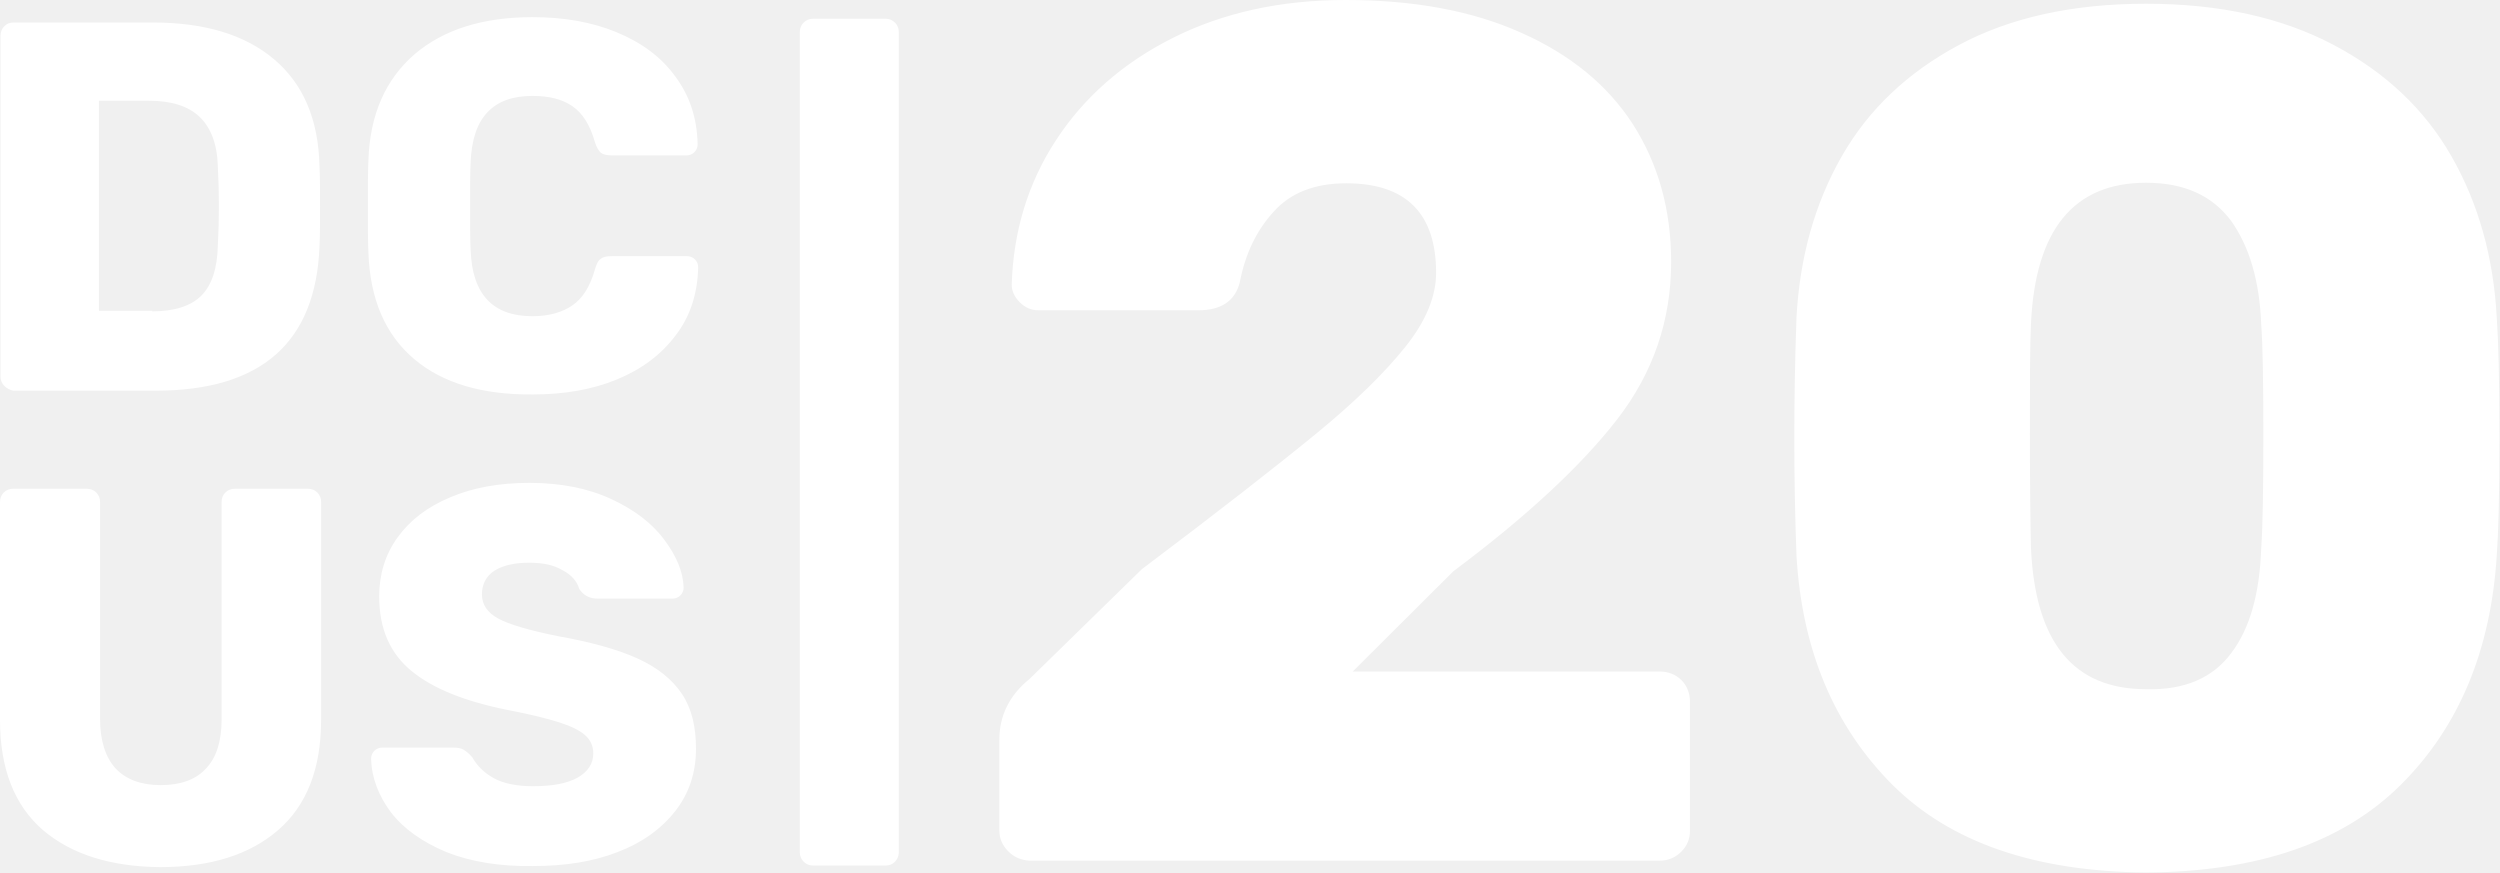
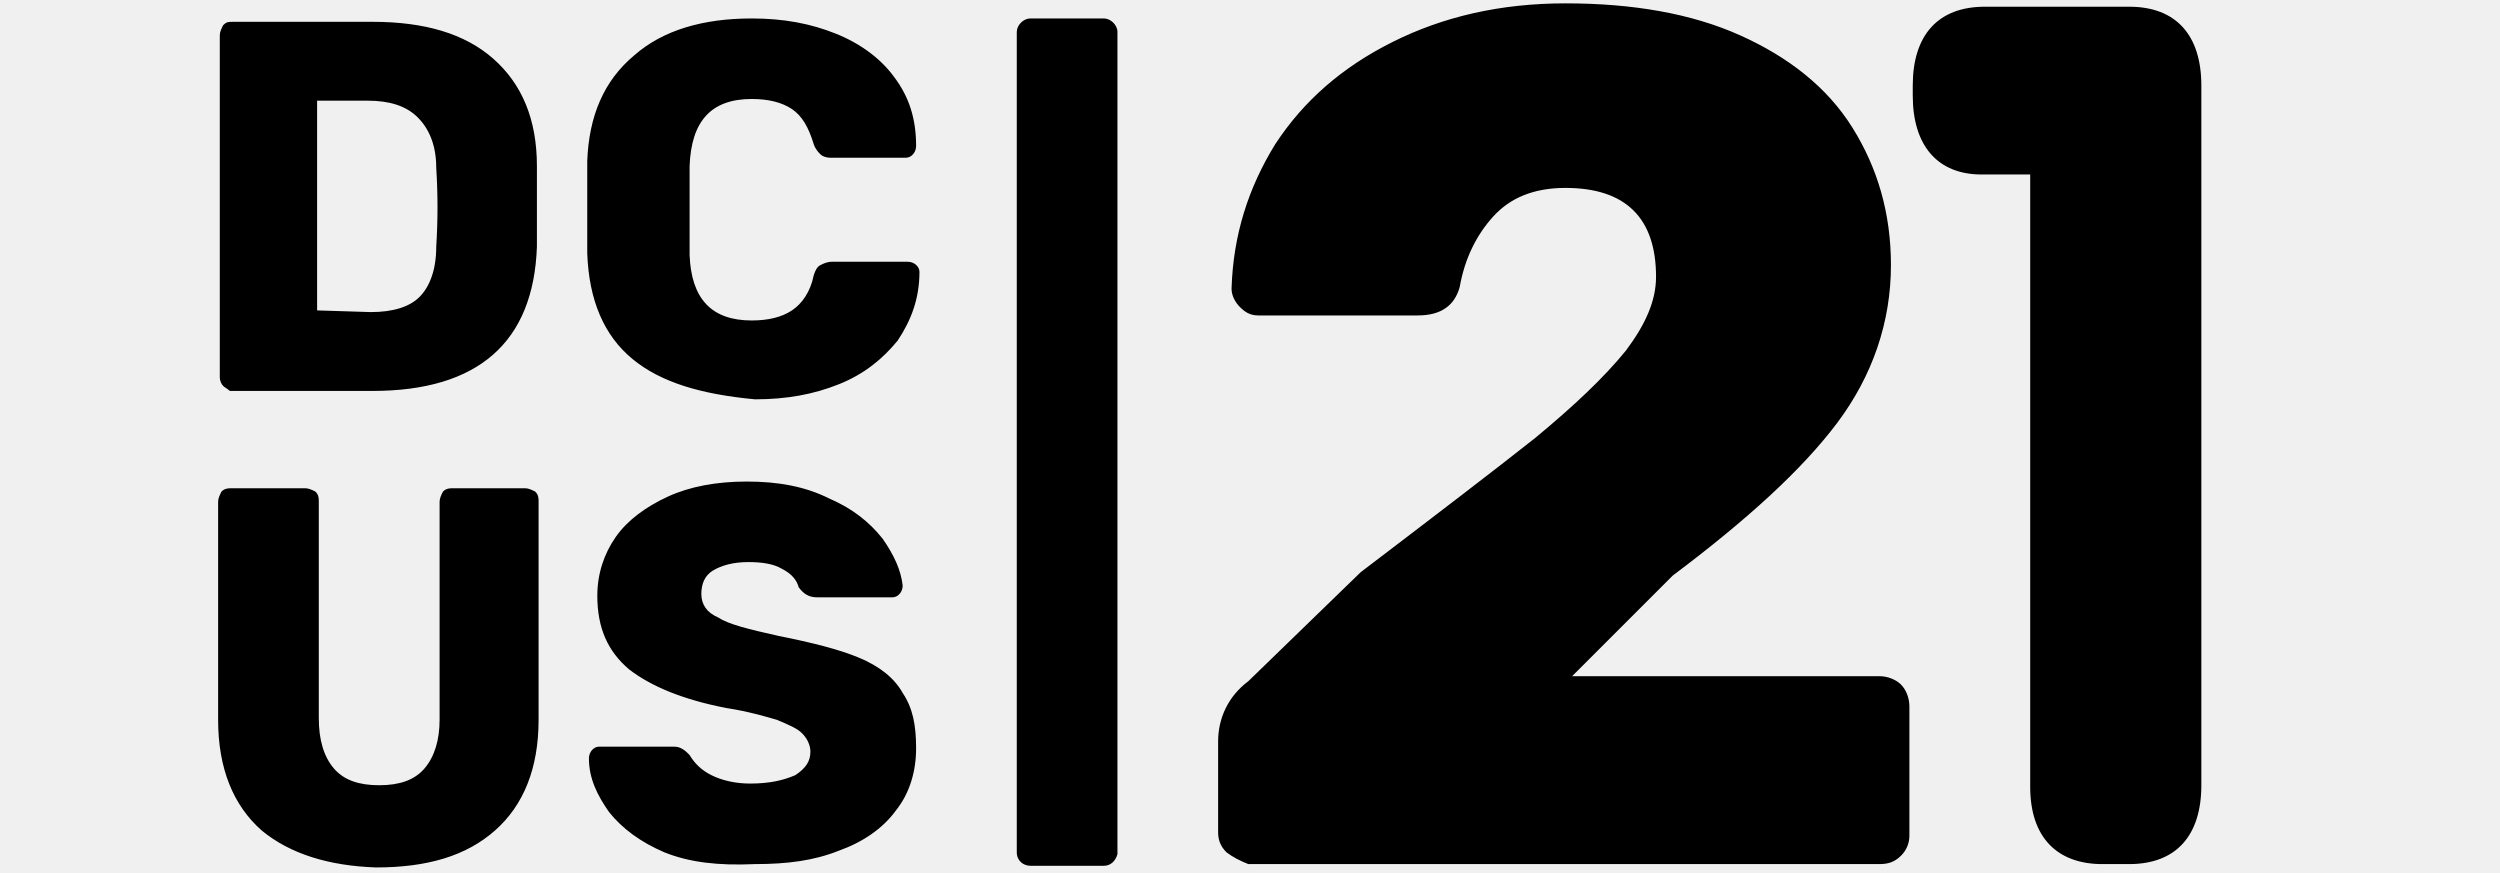
- <svg xmlns="http://www.w3.org/2000/svg" width="149" height="52" fill="none">
-   <path d="M52.797 51.585h-4.36a.779.779 0 0 1-.768-.767V1.885c0-.416.352-.767.769-.767h4.36c.416 0 .769.351.769.766V50.85c-.032.415-.353.735-.77.735zM.256 22.997a.747.747 0 0 1-.224-.543V2.14c0-.224.064-.415.224-.575.16-.16.32-.224.577-.224h8.271c3.11 0 5.514.735 7.245 2.204 1.731 1.47 2.629 3.578 2.693 6.357.032.606.032 1.405.032 2.395s0 1.789-.032 2.396c-.225 5.717-3.463 8.592-9.778 8.592H.801a1.011 1.011 0 0 1-.545-.288zm8.816-4.44c1.314 0 2.308-.319 2.917-.926.641-.639.962-1.629.994-3.002a43.237 43.237 0 0 0 0-4.696c-.032-1.341-.417-2.331-1.09-2.97-.673-.639-1.667-.958-3.013-.958H5.898v12.52h3.174v.033zM24.684 21.4c-1.7-1.437-2.629-3.545-2.725-6.324-.032-.575-.032-1.47-.032-2.747 0-1.31 0-2.236.032-2.81.096-2.716 1.026-4.792 2.757-6.293 1.73-1.47 4.07-2.204 7.02-2.204 1.86 0 3.526.287 5.001.894 1.475.607 2.66 1.47 3.494 2.62.866 1.15 1.314 2.49 1.347 4.056a.654.654 0 0 1-.673.67h-4.456c-.289 0-.513-.063-.642-.159-.128-.128-.256-.32-.352-.639-.289-1.022-.738-1.725-1.347-2.14-.609-.415-1.378-.607-2.372-.607-2.372 0-3.59 1.31-3.686 3.961-.032.575-.032 1.437-.032 2.587 0 1.15 0 2.044.032 2.651.096 2.62 1.314 3.93 3.686 3.93.962 0 1.763-.224 2.372-.64.61-.415 1.058-1.118 1.347-2.14.096-.32.192-.543.352-.639.16-.127.353-.16.674-.16h4.455a.654.654 0 0 1 .674.671c-.032 1.565-.481 2.939-1.347 4.057-.865 1.15-2.02 2.012-3.494 2.62-1.475.606-3.142.894-5 .894-3.014.031-5.386-.671-7.085-2.109zM2.565 49.477C.865 48.007 0 45.835 0 42.897V29.929c0-.224.064-.416.224-.575a.774.774 0 0 1 .577-.224h4.36c.225 0 .417.064.577.224a.77.77 0 0 1 .225.575v12.904c0 1.31.32 2.3.93 2.97.64.671 1.538.99 2.692.99 1.154 0 2.084-.319 2.693-.99.64-.67.93-1.66.93-2.938V29.929c0-.224.063-.416.224-.575a.774.774 0 0 1 .577-.224h4.328c.224 0 .416.064.576.224a.77.77 0 0 1 .225.575v12.968c0 2.938-.866 5.11-2.565 6.58-1.699 1.469-4.039 2.204-7.052 2.204-2.885-.032-5.225-.735-6.956-2.204zm24.042 1.309c-1.442-.607-2.532-1.373-3.302-2.364-.737-.99-1.154-2.044-1.186-3.194a.654.654 0 0 1 .673-.67h4.232c.256 0 .449.032.609.127.16.096.32.224.513.448.288.51.705.926 1.282 1.245.577.32 1.378.48 2.34.48 1.154 0 2.02-.16 2.661-.512.609-.351.93-.83.93-1.437 0-.447-.16-.798-.481-1.086-.32-.287-.834-.543-1.539-.767-.705-.223-1.699-.479-3.045-.734-2.565-.511-4.488-1.278-5.77-2.332-1.283-1.054-1.924-2.523-1.924-4.44 0-1.31.353-2.491 1.09-3.513.737-1.022 1.763-1.82 3.141-2.396 1.347-.575 2.918-.862 4.713-.862 1.86 0 3.494.32 4.872.958 1.379.639 2.437 1.437 3.174 2.428.737.99 1.122 1.916 1.154 2.842a.654.654 0 0 1-.673.67h-4.456c-.48.001-.833-.19-1.09-.574-.128-.447-.449-.83-.994-1.118-.545-.32-1.186-.447-1.987-.447-.898 0-1.57.16-2.084.48-.48.319-.737.798-.737 1.404 0 .607.32 1.087.962 1.438.64.351 1.827.703 3.558 1.054 1.987.351 3.59.798 4.776 1.341 1.186.543 2.052 1.246 2.629 2.109.577.862.833 1.948.833 3.258 0 1.437-.416 2.683-1.25 3.737-.833 1.054-1.987 1.884-3.43 2.427-1.474.575-3.141.83-5.033.83-1.955.033-3.718-.255-5.16-.83zm33.499-.032c-.352-.351-.544-.766-.544-1.245v-5.43c0-1.438.609-2.651 1.795-3.61l6.7-6.548c4.584-3.45 8.014-6.132 10.354-8.049 2.34-1.916 4.103-3.641 5.353-5.206 1.25-1.565 1.828-3.035 1.828-4.408 0-3.545-1.796-5.334-5.354-5.334-1.891 0-3.334.575-4.328 1.693-1.025 1.118-1.698 2.523-2.02 4.216-.288 1.118-1.121 1.66-2.468 1.66h-9.52c-.45 0-.802-.159-1.122-.478-.32-.32-.481-.671-.481-1.054.096-3.162.962-6.037 2.629-8.592 1.666-2.556 3.975-4.6 6.956-6.101C72.865.767 76.295 0 80.206 0c4.04 0 7.533.639 10.45 1.948 2.95 1.31 5.162 3.13 6.668 5.462 1.507 2.364 2.276 5.079 2.276 8.21 0 3.449-1.057 6.579-3.205 9.358-2.148 2.779-5.418 5.813-9.777 9.071l-5.995 5.973h18.272c.513 0 .962.16 1.315.511.32.32.512.767.512 1.278v7.698c0 .479-.16.894-.512 1.245-.353.352-.77.543-1.315.543H61.357c-.481-.032-.898-.191-1.25-.543zm52.67-3.993c-3.462-3.481-5.386-8.017-5.706-13.67a185.365 185.365 0 0 1-.129-6.963c0-2.108.032-4.504.129-7.187.192-3.61 1.09-6.804 2.692-9.614 1.603-2.811 3.943-5.015 6.989-6.644 3.045-1.63 6.764-2.46 11.156-2.46 4.391 0 8.11.83 11.187 2.46 3.078 1.629 5.418 3.833 7.021 6.644 1.603 2.81 2.5 6.005 2.693 9.614.096 1.341.16 3.737.16 7.187 0 3.353-.064 5.685-.16 6.963-.353 5.653-2.244 10.22-5.707 13.67-3.462 3.45-8.527 5.207-15.227 5.239-6.603-.064-11.636-1.789-15.098-5.239zm20.196-7.825c1.122-1.47 1.699-3.545 1.795-6.229.096-1.373.128-3.64.128-6.771 0-3.13-.032-5.334-.128-6.612-.096-2.587-.706-4.631-1.795-6.165-1.122-1.5-2.789-2.267-5.065-2.267-4.328 0-6.604 2.81-6.861 8.4-.064 1.278-.064 3.514-.064 6.612 0 3.098.032 5.366.064 6.771.257 5.622 2.533 8.401 6.861 8.401 2.276.064 3.975-.67 5.065-2.14z" fill="#fff" />
+ <svg xmlns="http://www.w3.org/2000/svg" version="1.1" id="Layer_1" x="0px" y="0px" viewBox="0 0 149 52" style="enable-background:new 0 0 149 52;" xml:space="preserve">
+   <path d="M65.8,51.6h-4.4c-0.4,0-0.8-0.3-0.8-0.8V1.9c0-0.4,0.4-0.8,0.8-0.8h4.4c0.4,0,0.8,0.4,0.8,0.8v49  C66.5,51.3,66.2,51.6,65.8,51.6z M13.3,23c-0.1-0.1-0.2-0.3-0.2-0.5V2.1c0-0.2,0.1-0.4,0.2-0.6c0.2-0.2,0.3-0.2,0.6-0.2h8.3  c3.1,0,5.5,0.7,7.2,2.2C31.1,5,32,7.1,32,9.9c0,0.6,0,1.4,0,2.4s0,1.8,0,2.4c-0.2,5.7-3.5,8.6-9.8,8.6h-8.5  C13.6,23.2,13.4,23.1,13.3,23z M22.1,18.6c1.3,0,2.3-0.3,2.9-0.9s1-1.6,1-3c0.1-1.6,0.1-3.1,0-4.7c0-1.3-0.4-2.3-1.1-3s-1.7-1-3-1  h-3v12.5L22.1,18.6L22.1,18.6L22.1,18.6z M37.7,21.4C36,20,35.1,17.9,35,15.1c0-0.6,0-1.5,0-2.7c0-1.3,0-2.2,0-2.8  c0.1-2.7,1-4.8,2.8-6.3c1.7-1.5,4.1-2.2,7-2.2c1.9,0,3.5,0.3,5,0.9s2.7,1.5,3.5,2.6c0.9,1.2,1.3,2.5,1.3,4.1c0,0.4-0.3,0.7-0.6,0.7  l0,0h-4.5c-0.3,0-0.5-0.1-0.6-0.2c-0.1-0.1-0.3-0.3-0.4-0.6c-0.3-1-0.7-1.7-1.3-2.1s-1.4-0.6-2.4-0.6c-2.4,0-3.6,1.3-3.7,4  c0,0.6,0,1.4,0,2.6s0,2,0,2.7c0.1,2.6,1.3,3.9,3.7,3.9c1,0,1.8-0.2,2.4-0.6c0.6-0.4,1.1-1.1,1.3-2.1c0.1-0.3,0.2-0.5,0.4-0.6  s0.4-0.2,0.7-0.2h4.5c0.4,0,0.7,0.3,0.7,0.6l0,0c0,1.6-0.5,2.9-1.3,4.1c-0.9,1.1-2,2-3.5,2.6s-3.1,0.9-5,0.9  C41.8,23.5,39.4,22.8,37.7,21.4z M15.6,49.5C13.9,48,13,45.8,13,42.9v-13c0-0.2,0.1-0.4,0.2-0.6c0.2-0.2,0.4-0.2,0.6-0.2h4.4  c0.2,0,0.4,0.1,0.6,0.2c0.2,0.2,0.2,0.4,0.2,0.6v12.9c0,1.3,0.3,2.3,0.9,3s1.5,1,2.7,1s2.1-0.3,2.7-1s0.9-1.7,0.9-2.9v-13  c0-0.2,0.1-0.4,0.2-0.6c0.2-0.2,0.4-0.2,0.6-0.2h4.3c0.2,0,0.4,0.1,0.6,0.2c0.2,0.2,0.2,0.4,0.2,0.6v13c0,2.9-0.9,5.1-2.6,6.6  s-4,2.2-7.1,2.2C19.6,51.6,17.3,50.9,15.6,49.5z M39.6,50.8c-1.4-0.6-2.5-1.4-3.3-2.4c-0.7-1-1.2-2-1.2-3.2c0-0.4,0.3-0.7,0.6-0.7  l0,0H40c0.3,0,0.4,0,0.6,0.1c0.2,0.1,0.3,0.2,0.5,0.4c0.3,0.5,0.7,0.9,1.3,1.2s1.4,0.5,2.3,0.5c1.2,0,2-0.2,2.7-0.5  c0.6-0.4,0.9-0.8,0.9-1.4c0-0.4-0.2-0.8-0.5-1.1s-0.8-0.5-1.5-0.8c-0.7-0.2-1.7-0.5-3-0.7c-2.6-0.5-4.5-1.3-5.8-2.3  c-1.3-1.1-1.9-2.5-1.9-4.4c0-1.3,0.4-2.5,1.1-3.5s1.8-1.8,3.1-2.4s2.9-0.9,4.7-0.9c1.9,0,3.5,0.3,4.9,1c1.4,0.6,2.4,1.4,3.2,2.4  c0.7,1,1.1,1.9,1.2,2.8c0,0.4-0.3,0.7-0.6,0.7l0,0h-4.5c-0.5,0-0.8-0.2-1.1-0.6c-0.1-0.4-0.4-0.8-1-1.1c-0.5-0.3-1.2-0.4-2-0.4  c-0.9,0-1.6,0.2-2.1,0.5s-0.7,0.8-0.7,1.4c0,0.6,0.3,1.1,1,1.4c0.6,0.4,1.8,0.7,3.6,1.1c2,0.4,3.6,0.8,4.8,1.3s2.1,1.2,2.6,2.1  c0.6,0.9,0.8,1.9,0.8,3.3c0,1.4-0.4,2.7-1.2,3.7c-0.8,1.1-2,1.9-3.4,2.4c-1.5,0.6-3.1,0.8-5,0.8C42.8,51.6,41.1,51.4,39.6,50.8  L39.6,50.8z M73.1,50.8c-0.4-0.4-0.5-0.8-0.5-1.2v-5.4c0-1.4,0.6-2.7,1.8-3.6l6.7-6.5c4.6-3.5,8-6.1,10.4-8c2.3-1.9,4.1-3.6,5.4-5.2  c1.2-1.6,1.8-3,1.8-4.4c0-3.5-1.8-5.3-5.4-5.3c-1.9,0-3.3,0.6-4.3,1.7s-1.7,2.5-2,4.2c-0.3,1.1-1.1,1.7-2.5,1.7H75  c-0.5,0-0.8-0.2-1.1-0.5c-0.3-0.3-0.5-0.7-0.5-1.1c0.1-3.2,1-6,2.6-8.6C77.7,6,80,4,83,2.5s6.4-2.3,10.3-2.3c4,0,7.5,0.6,10.4,1.9  s5.2,3.1,6.7,5.5s2.3,5.1,2.3,8.2c0,3.4-1.1,6.6-3.2,9.4s-5.4,5.8-9.8,9.1l-6,6H112c0.5,0,1,0.2,1.3,0.5s0.5,0.8,0.5,1.3v7.7  c0,0.5-0.2,0.9-0.5,1.2c-0.4,0.4-0.8,0.5-1.3,0.5H74.4C73.9,51.3,73.5,51.1,73.1,50.8L73.1,50.8z M121,46.9V10.4h-2.9  c-2.6,0-4.1-1.7-4.1-4.7V5.1c0-3,1.5-4.7,4.3-4.7h8.6c2.8,0,4.3,1.7,4.3,4.7v41.7c0,3-1.5,4.7-4.3,4.7h-1.6  C122.6,51.5,121,49.9,121,46.9z" />
</svg>
